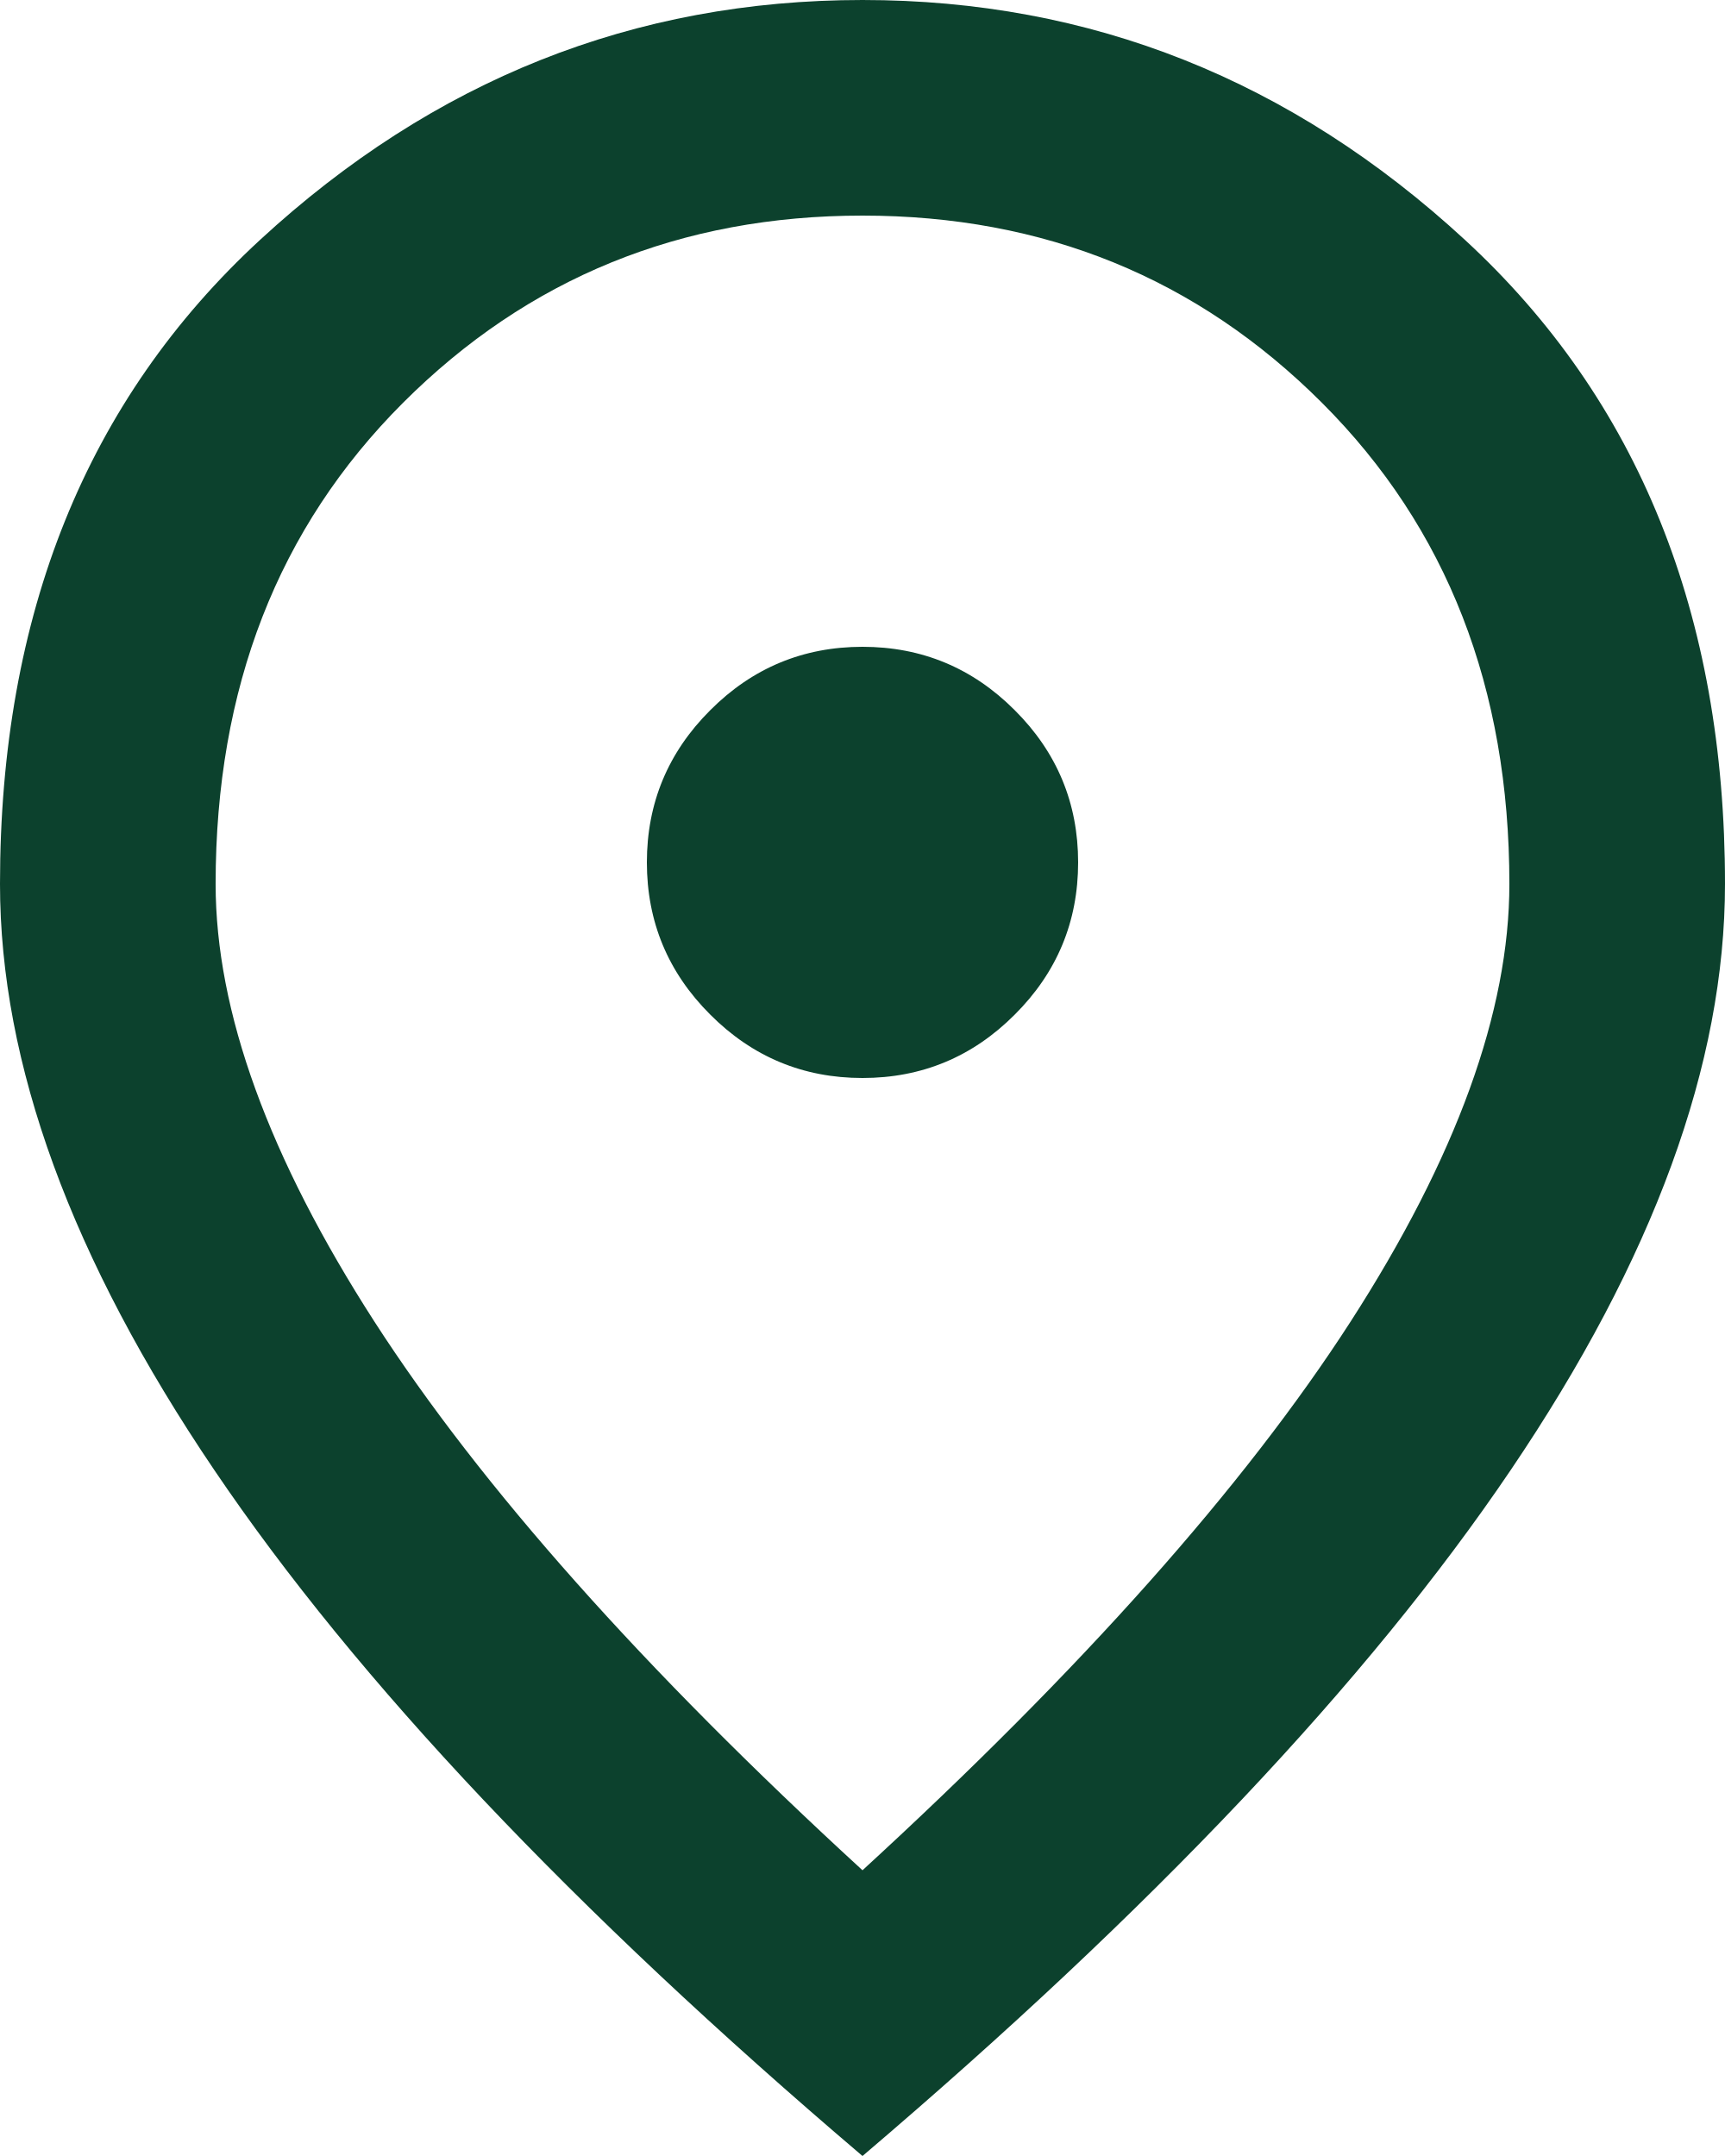
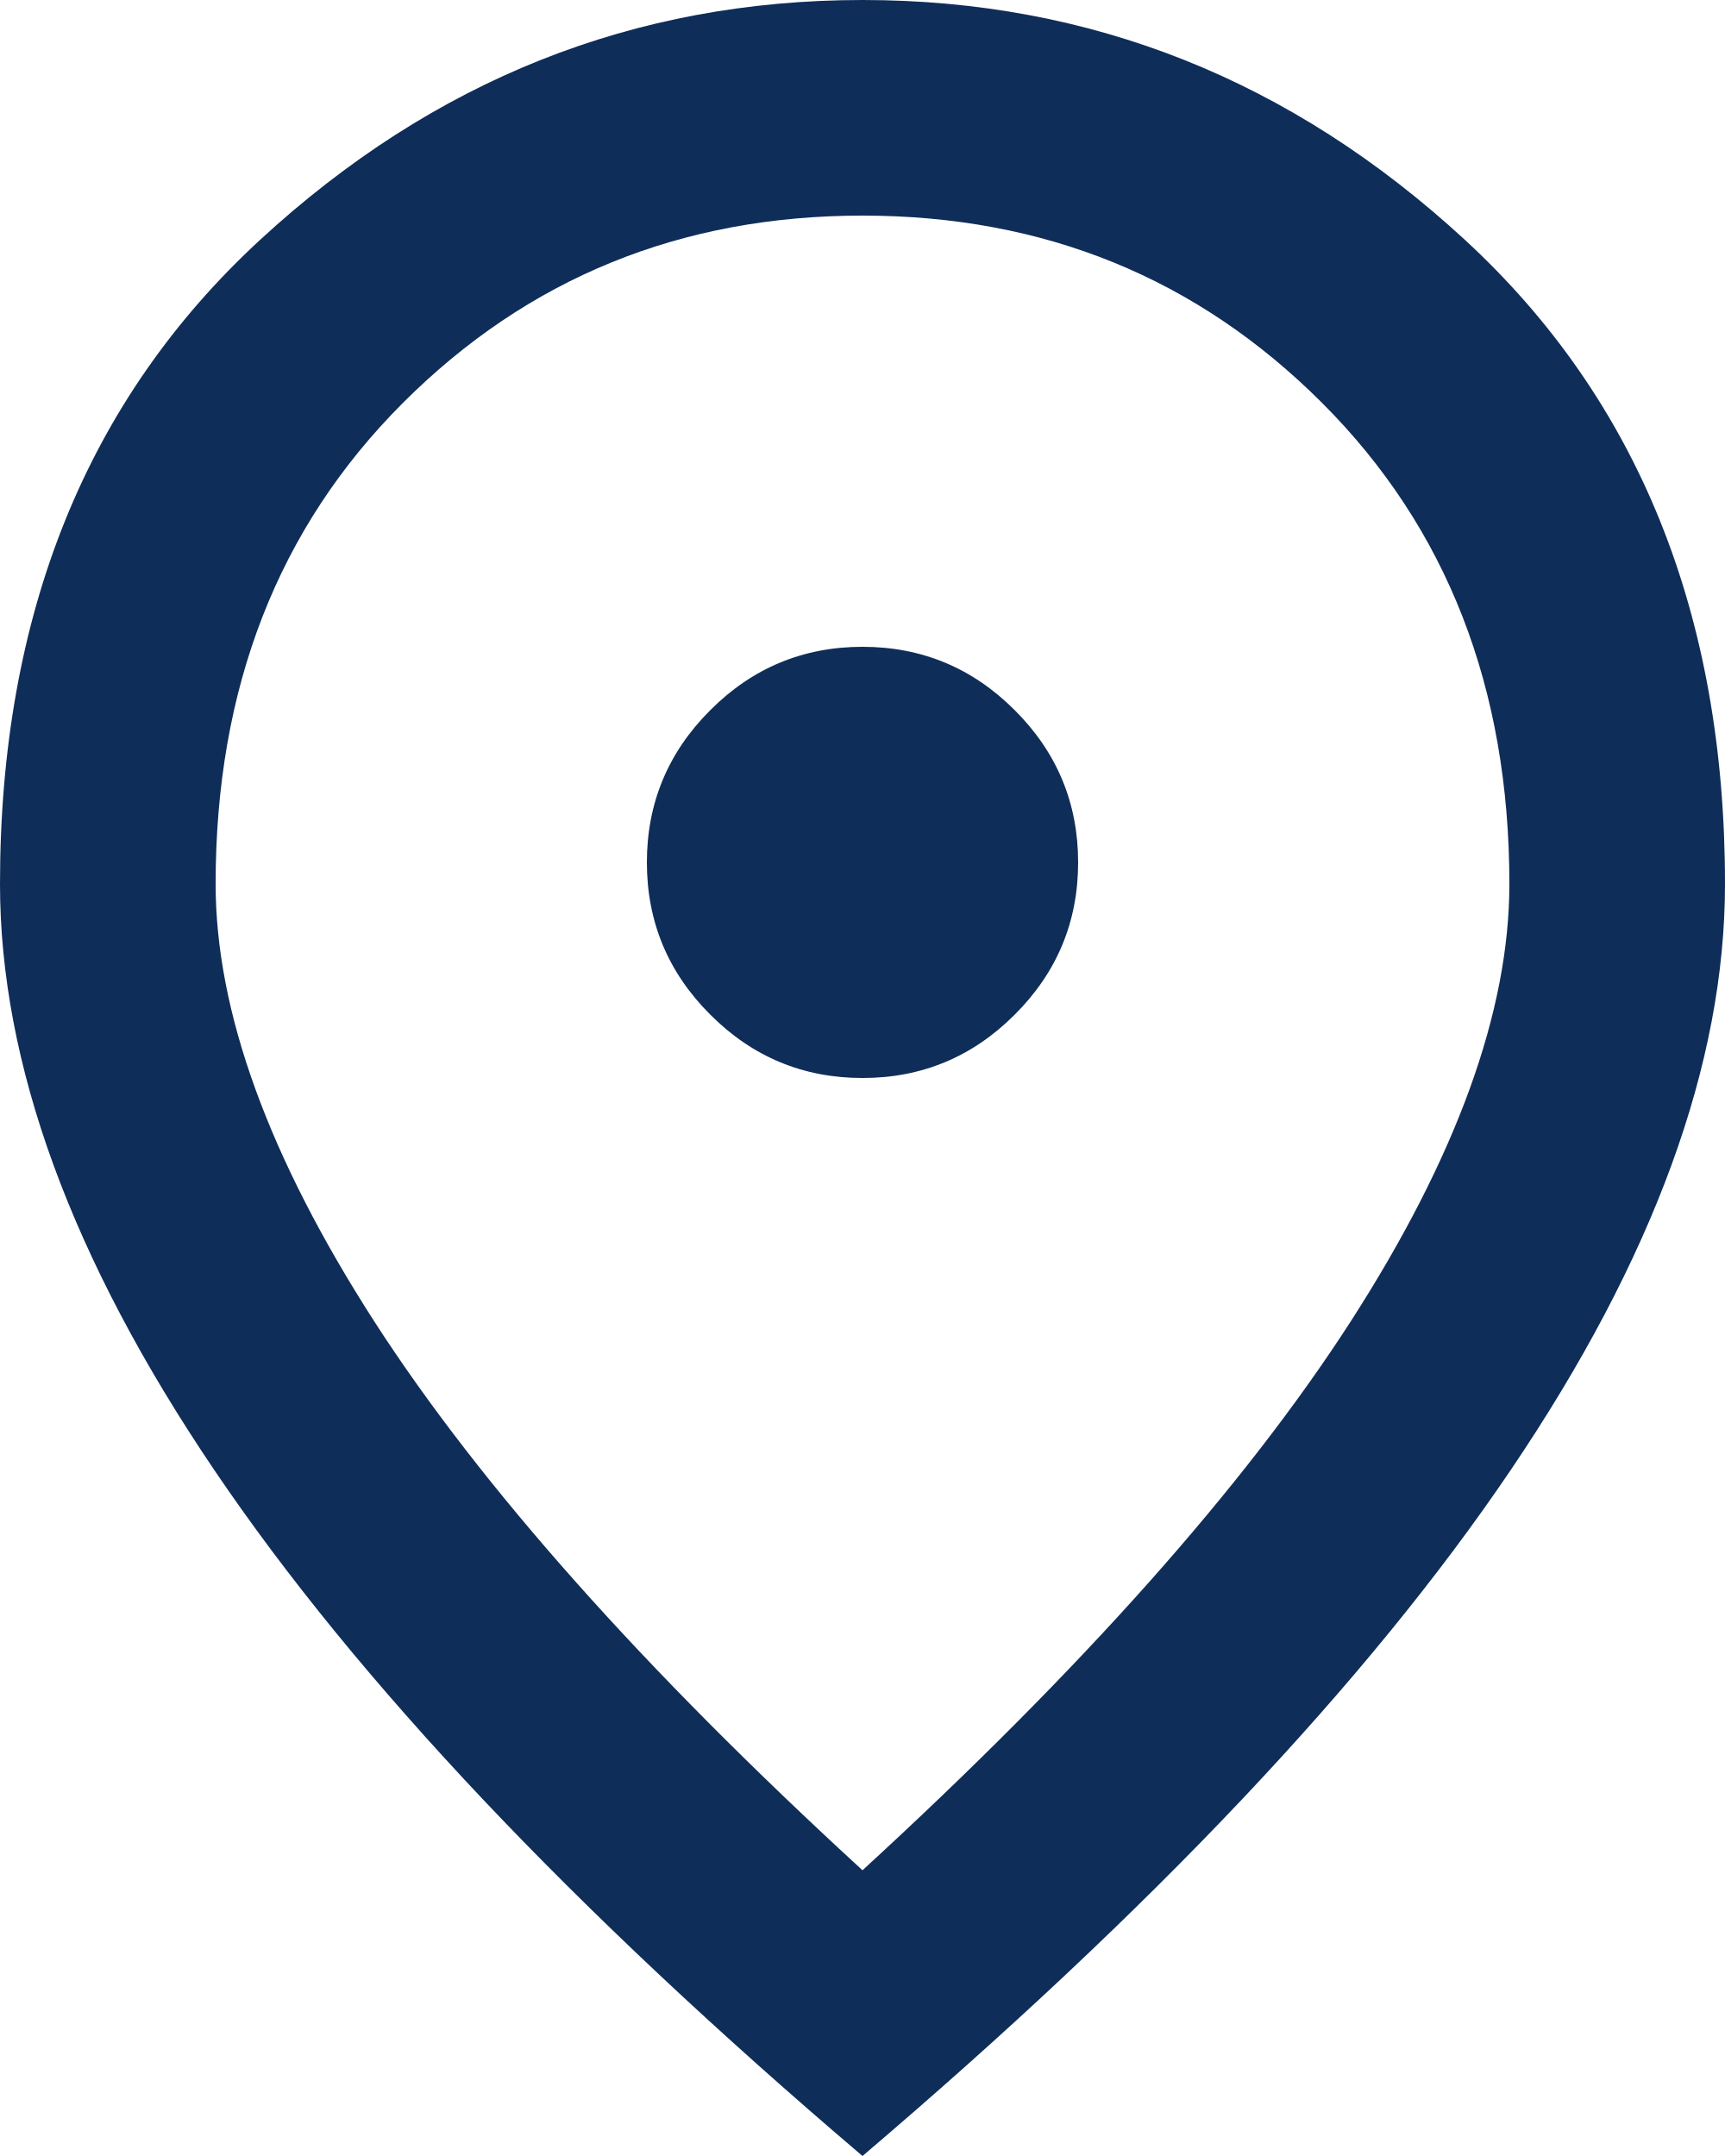
<svg xmlns="http://www.w3.org/2000/svg" preserveAspectRatio="none" overflow="visible" style="display: block;" width="12" height="15" viewBox="0 0 12 15" fill="none">
  <g id="Container">
-     <path id="Icon" d="M6 7.5C6.412 7.5 6.766 7.353 7.059 7.059C7.353 6.766 7.5 6.412 7.5 6C7.5 5.588 7.353 5.234 7.059 4.941C6.766 4.647 6.412 4.5 6 4.5C5.588 4.5 5.234 4.647 4.941 4.941C4.647 5.234 4.5 5.588 4.5 6C4.5 6.412 4.647 6.766 4.941 7.059C5.234 7.353 5.588 7.5 6 7.5V7.5M6 13.012C7.525 11.613 8.656 10.341 9.394 9.197C10.131 8.053 10.5 7.037 10.5 6.15C10.5 4.787 10.066 3.672 9.197 2.803C8.328 1.934 7.263 1.5 6 1.5C4.737 1.5 3.672 1.934 2.803 2.803C1.934 3.672 1.5 4.787 1.5 6.15C1.5 7.037 1.869 8.053 2.606 9.197C3.344 10.341 4.475 11.613 6 13.012V13.012M6 15C3.987 13.287 2.484 11.697 1.491 10.228C0.497 8.759 0 7.4 0 6.15C0 4.275 0.603 2.781 1.809 1.669C3.016 0.556 4.412 0 6 0C7.588 0 8.984 0.556 10.191 1.669C11.397 2.781 12 4.275 12 6.15C12 7.4 11.503 8.759 10.509 10.228C9.516 11.697 8.012 13.287 6 15V15M6 6V6V6V6V6V6V6V6V6V6" fill="#0C412D" />
+     <path id="Icon" d="M6 7.5C6.412 7.5 6.766 7.353 7.059 7.059C7.353 6.766 7.5 6.412 7.5 6C7.5 5.588 7.353 5.234 7.059 4.941C6.766 4.647 6.412 4.5 6 4.5C5.588 4.5 5.234 4.647 4.941 4.941C4.647 5.234 4.5 5.588 4.5 6C4.5 6.412 4.647 6.766 4.941 7.059C5.234 7.353 5.588 7.5 6 7.5V7.5M6 13.012C7.525 11.613 8.656 10.341 9.394 9.197C10.131 8.053 10.5 7.037 10.5 6.15C10.5 4.787 10.066 3.672 9.197 2.803C8.328 1.934 7.263 1.5 6 1.5C4.737 1.5 3.672 1.934 2.803 2.803C1.934 3.672 1.5 4.787 1.5 6.15C1.5 7.037 1.869 8.053 2.606 9.197C3.344 10.341 4.475 11.613 6 13.012V13.012M6 15C3.987 13.287 2.484 11.697 1.491 10.228C0.497 8.759 0 7.4 0 6.15C0 4.275 0.603 2.781 1.809 1.669C3.016 0.556 4.412 0 6 0C7.588 0 8.984 0.556 10.191 1.669C11.397 2.781 12 4.275 12 6.15C12 7.4 11.503 8.759 10.509 10.228C9.516 11.697 8.012 13.287 6 15V15M6 6V6V6V6V6V6V6V6V6V6" fill="#0F2D59" />
  </g>
</svg>
